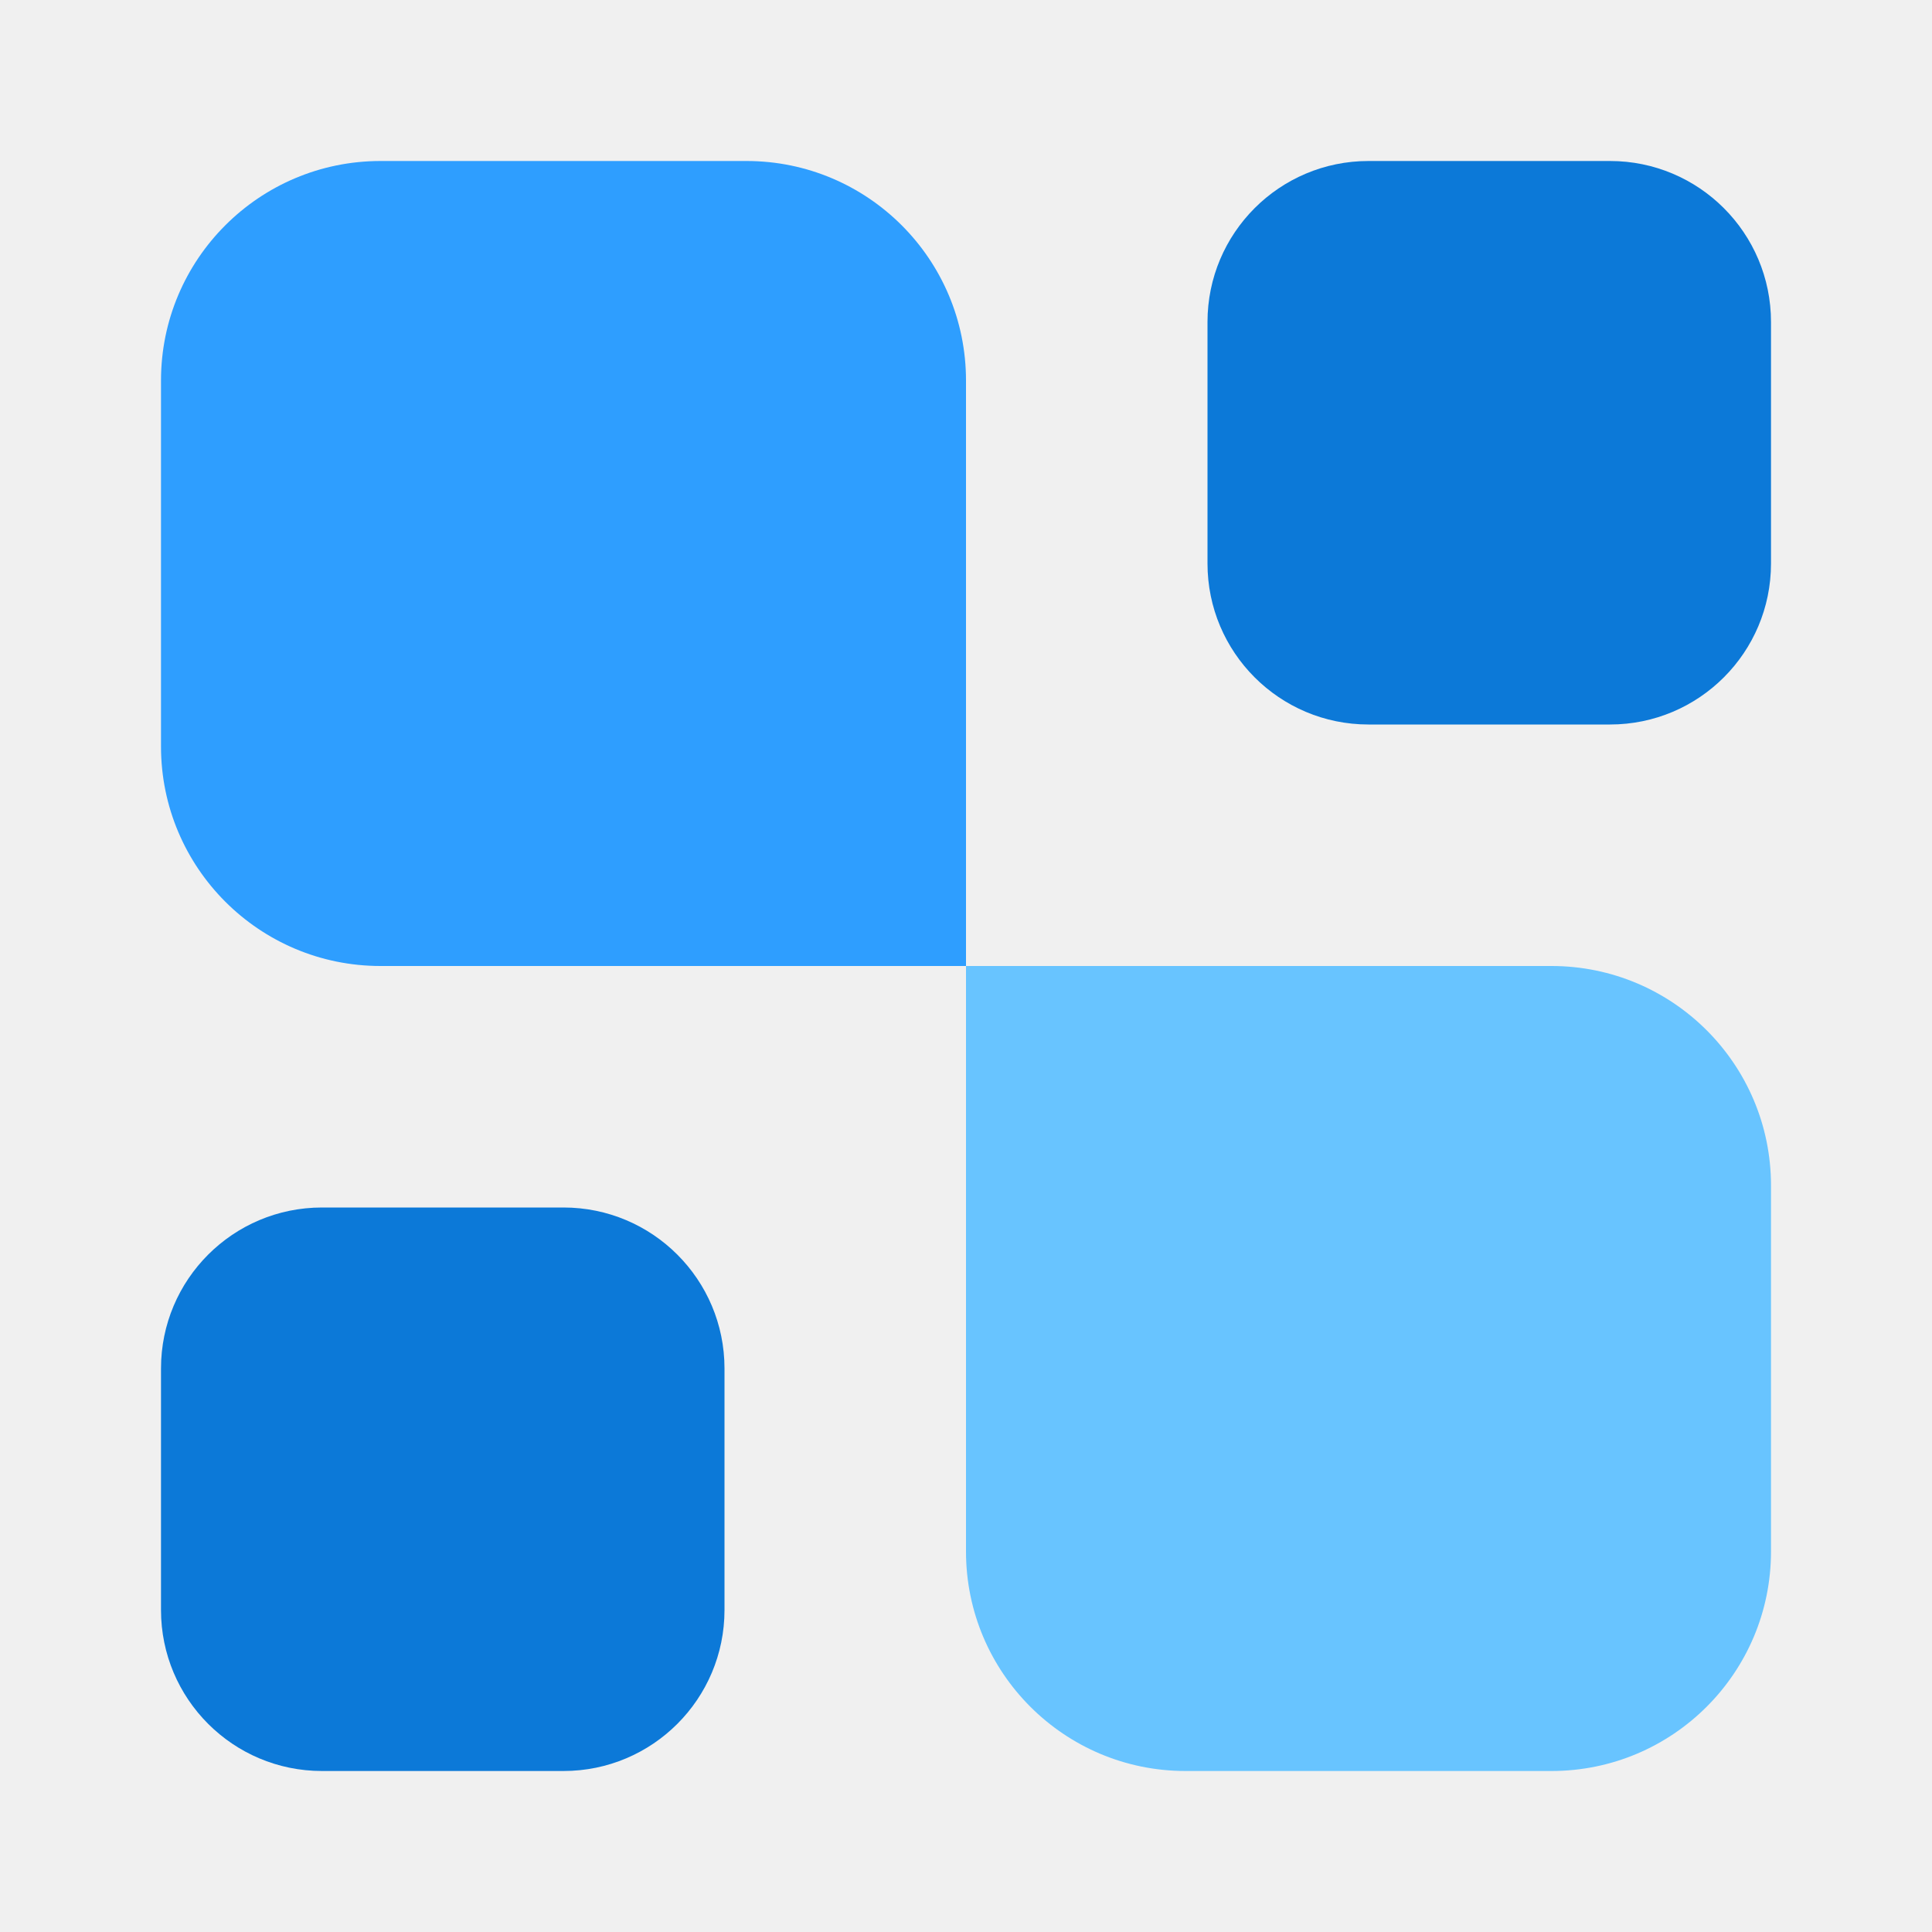
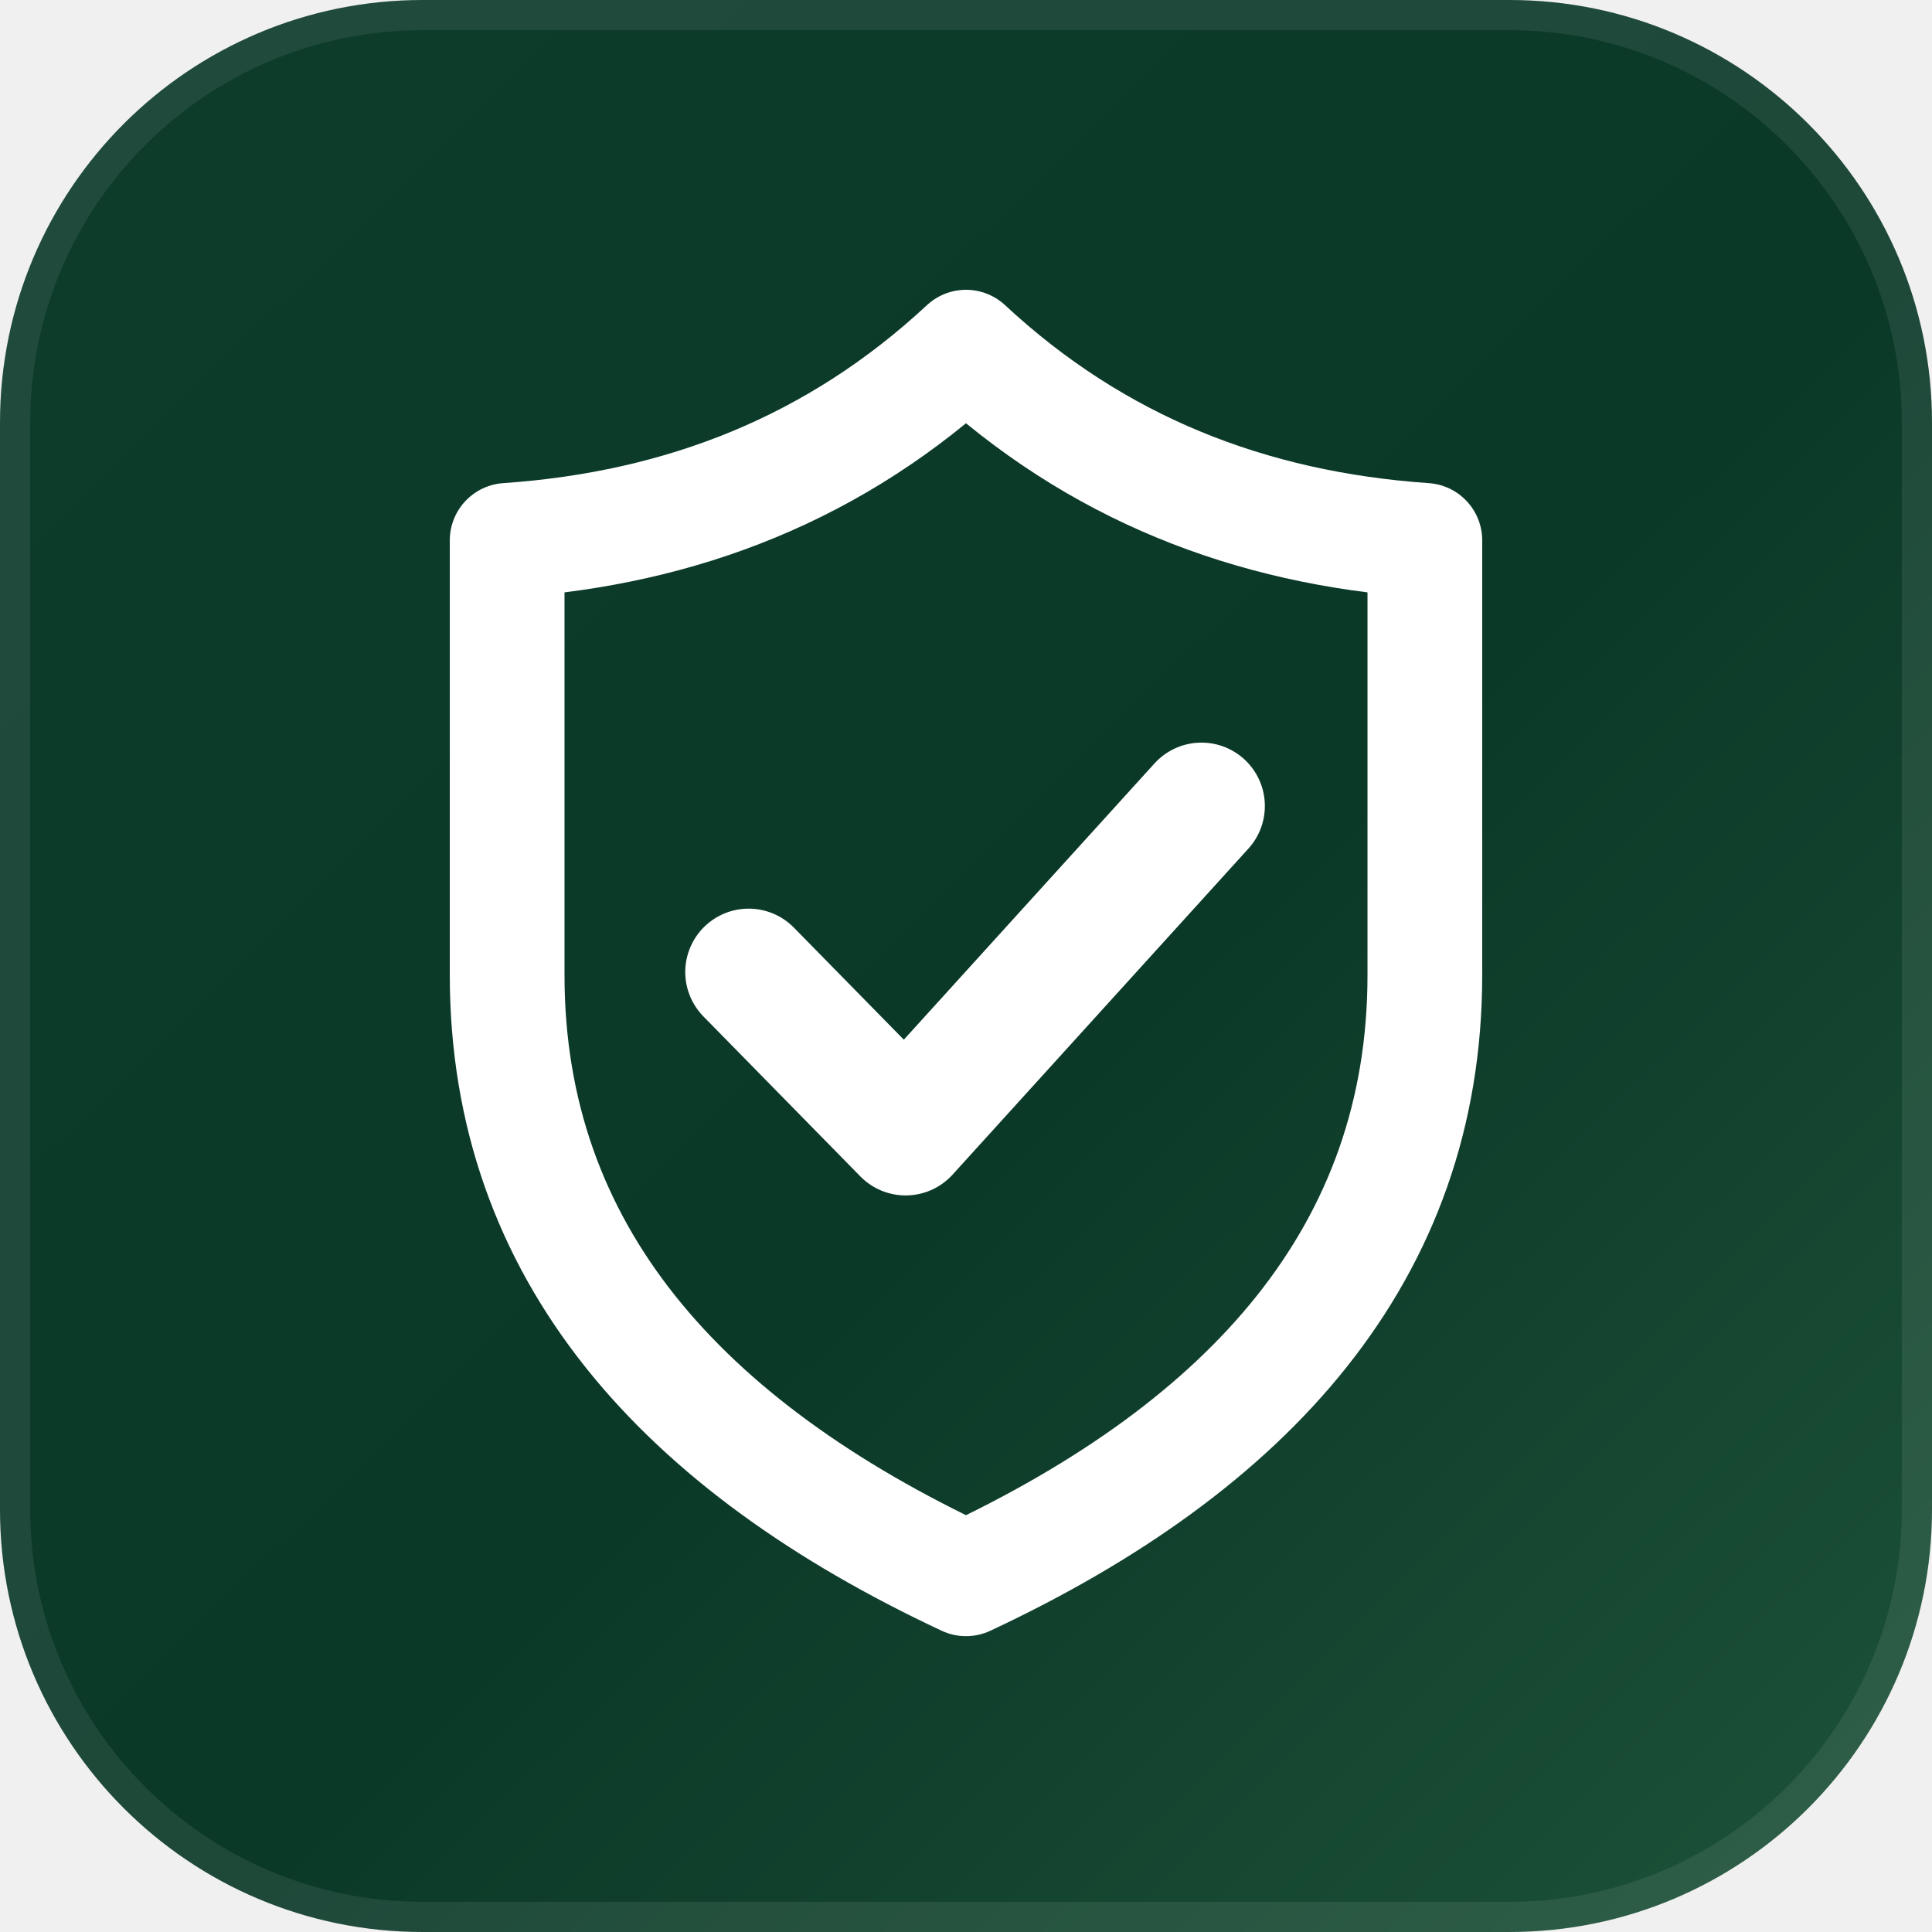
- <svg xmlns="http://www.w3.org/2000/svg" width="24" height="24" viewBox="0 0 24 24" fill="none">
-   <path d="M22 19.273C22 20.779 20.779 22 19.273 22H14.727C13.221 22 12 20.779 12 19.273V12H19.273C20.779 12 22 13.221 22 14.727V19.273Z" fill="#68C4FF" />
-   <path d="M20 2C21.105 2 22 2.895 22 4V7C22 8.105 21.105 9 20 9H17C15.895 9 15 8.105 15 7V4C15 2.895 15.895 2 17 2H20Z" fill="#0C79D8" />
-   <path d="M7 15C8.105 15 9 15.895 9 17V20C9 21.105 8.105 22 7 22H4C2.895 22 2 21.105 2 20V17C2 15.895 2.895 15 4 15H7Z" fill="#0C79D8" />
-   <path d="M12 12H4.727C3.221 12 2 10.779 2 9.273V4.727C2 3.221 3.221 2 4.727 2H9.273C10.779 2 12 3.221 12 4.727V12Z" fill="#2E9EFF" />
+ <svg xmlns="http://www.w3.org/2000/svg" width="64" height="64" viewBox="0 0 64 64" fill="none">
+   <defs>
+     <linearGradient id="tile" x1="5" y1="4" x2="61" y2="61" gradientUnits="userSpaceOnUse">
+       <stop stop-color="#0D3C2B" />
+       <stop offset="0.55" stop-color="#0B3928" />
+       <stop offset="1" stop-color="#1C5037" />
+     </linearGradient>
+   </defs>
+   <rect width="64" height="64" rx="14" fill="url(#tile)" />
+   <rect x="0.5" y="0.5" width="63" height="63" rx="13.5" stroke="white" stroke-opacity="0.08" />
+   <path d="M32 11.5c-4.3 4-9.4 6-15.2 6.4v14.4c0 9.2 5.8 15.6 15.2 20 9.4-4.4 15.2-10.8 15.2-20V17.9c-5.8-.4-10.9-2.4-15.2-6.4Z" stroke="white" stroke-width="3.8" stroke-linecap="round" stroke-linejoin="round" />
+   <path d="m24.8 32.2 5.2 5.3 9.8-10.8" stroke="white" stroke-width="4.2" stroke-linecap="round" stroke-linejoin="round" />
</svg>
